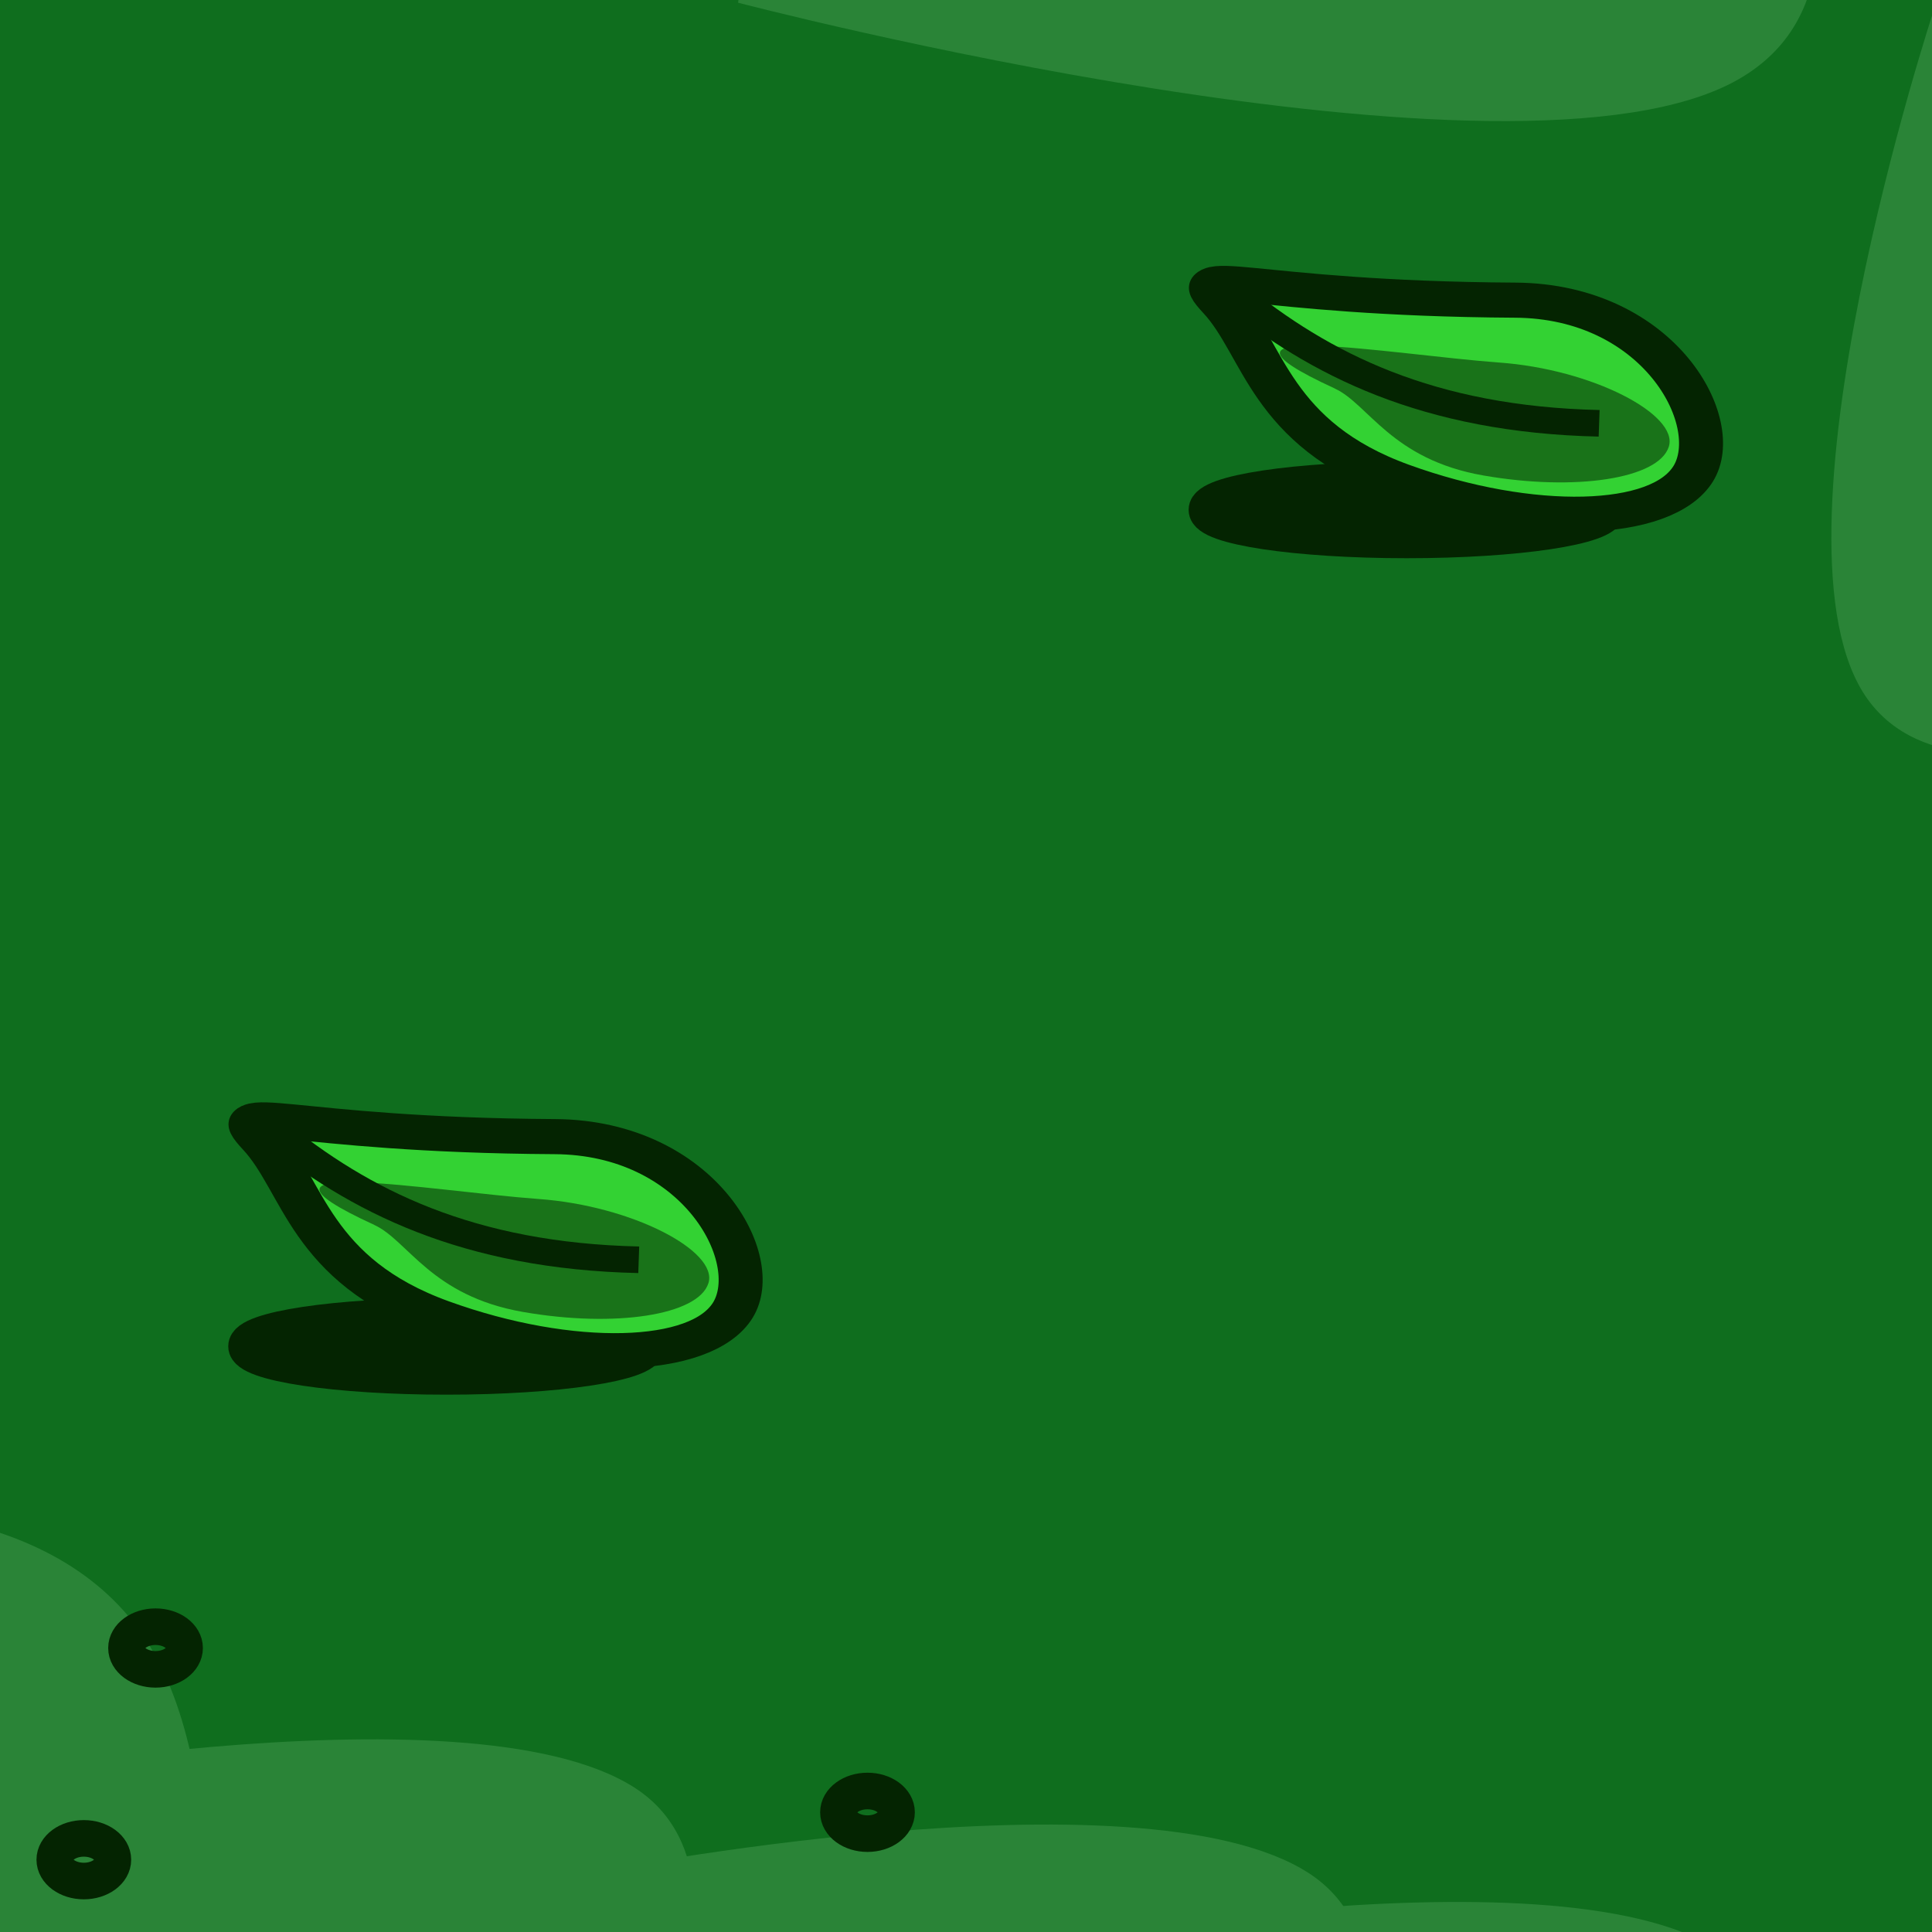
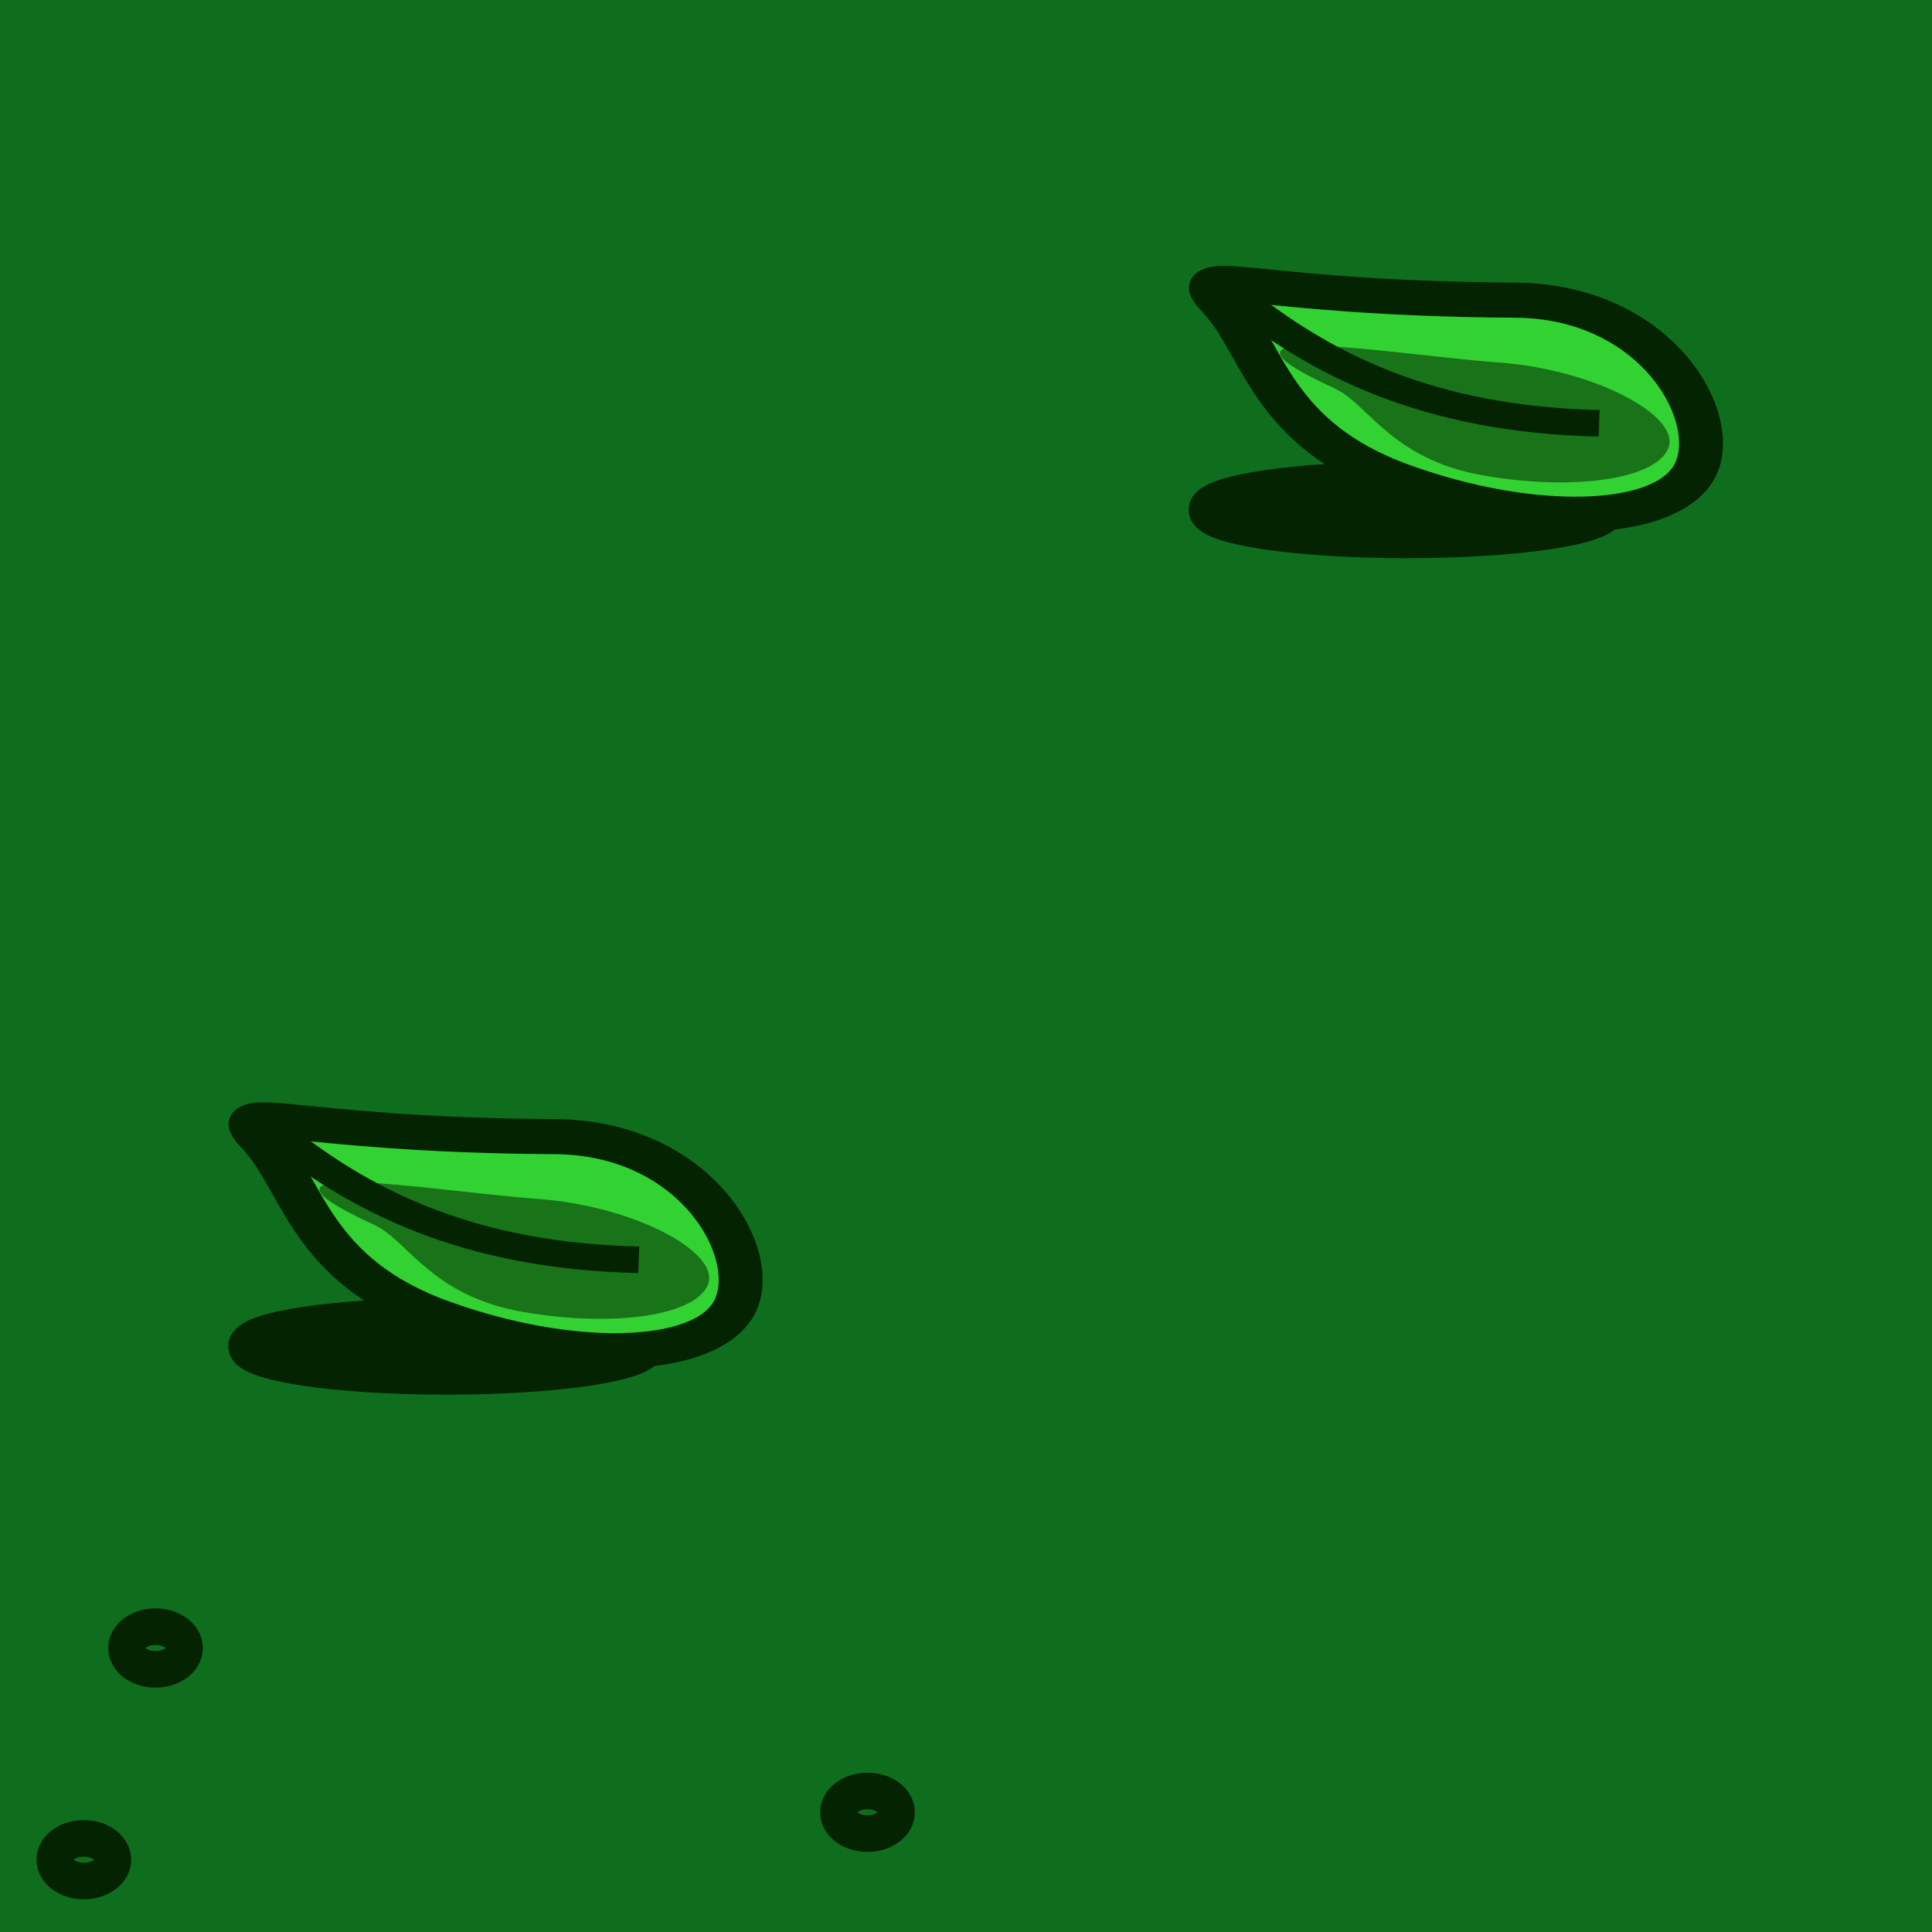
<svg xmlns="http://www.w3.org/2000/svg" width="100" height="100" viewBox="0 0 26.458 26.458" version="1.1" id="svg1">
  <defs id="defs1">
    <linearGradient id="swatch7">
      <stop style="stop-color:#2a8437;stop-opacity:1;" offset="0" id="stop7" />
    </linearGradient>
    <filter x="-2.899" y="-2.899" width="6.797" height="6.797" style="color-interpolation-filters:sRGB;" id="filter14">
      <feGaussianBlur stdDeviation="1" result="result1" id="feGaussianBlur9" />
      <feGaussianBlur stdDeviation="10" result="result6" in="result1" id="feGaussianBlur10" />
      <feComposite operator="atop" in="result6" in2="result1" result="result8" id="feComposite10" />
      <feComposite operator="xor" result="fbSourceGraphic" in="result6" in2="result8" id="feComposite11" />
      <feColorMatrix result="fbSourceGraphicAlpha" in="fbSourceGraphic" values="0 0 0 -1 0 0 0 0 -1 0 0 0 0 -1 0 0 0 0 2 0 " id="feColorMatrix11" />
      <feGaussianBlur result="result0" in="fbSourceGraphicAlpha" stdDeviation="1" id="feGaussianBlur11" />
      <feSpecularLighting specularExponent="35" specularConstant="1.5" surfaceScale="-2" lighting-color="rgb(255,255,255)" result="result1" in="result0" id="feSpecularLighting11">
        <feDistantLight azimuth="230" elevation="60" id="feDistantLight11" />
      </feSpecularLighting>
      <feComposite operator="in" result="result2" in="result1" in2="fbSourceGraphicAlpha" id="feComposite12" />
      <feComposite k3="1.2" k2="1.1" operator="arithmetic" result="result4" in="fbSourceGraphic" in2="result2" id="feComposite13" />
      <feGaussianBlur result="result80" in="result4" stdDeviation="0.5" id="feGaussianBlur13" />
      <feComposite operator="atop" in="result9" in2="result80" result="result91" id="feComposite14" />
      <feBlend mode="multiply" in2="result91" id="feBlend14" />
    </filter>
  </defs>
  <g id="layer1">
    <rect style="fill:#0f6e1e;fill-opacity:1;stroke:none;stroke-width:2.31;stroke-dasharray:none;stroke-opacity:1" id="rect1" width="27.024" height="27.873" x="-0.291" y="-0.607" ry="0" />
    <rect style="fill:#2a8437;fill-opacity:1;stroke:none;stroke-width:2.288;stroke-dasharray:none;stroke-opacity:1" id="rect1-6" width="27.13" height="27.237" x="37.55" y="1.893" ry="0" />
-     <path id="path37" style="fill:#2a8437;stroke-width:1.094;fill-opacity:1" d="M 1.101,36.253 -10.054,36.439 V 22.225 c 0,0 9.085,-3.572 11.887,0 2.628,3.35 -0.732,14.028 -0.732,14.028 z" />
-     <path id="path1" style="fill:#2a8437;fill-opacity:1;stroke-width:0.642" d="m 8.083,30.316 -9.228,0.078 v -5.914 c 0,0 7.516,-1.486 9.833,0 2.174,1.394 -0.605,5.836 -0.605,5.836 z" />
-     <path id="path2" style="fill:#2a8437;fill-opacity:1;stroke-width:0.642" d="m 17.311,31.483 -9.228,0.078 v -5.914 c 0,0 7.516,-1.486 9.833,0 2.174,1.394 -0.605,5.836 -0.605,5.836 z" />
-     <path id="path3" style="fill:#2a8437;fill-opacity:1;stroke-width:0.642" d="m 22.933,32.543 -9.228,0.078 v -5.914 c 0,0 7.516,-1.486 9.833,0 2.174,1.394 -0.605,5.836 -0.605,5.836 z" />
    <ellipse style="fill:#042401;fill-opacity:1;stroke:#042401;stroke-width:0.501;stroke-linecap:round;stroke-linejoin:round;stroke-opacity:1" id="path36" cx="19.265" cy="6.982" rx="2.737" ry="0.412" />
    <g id="g35" transform="matrix(-0.8398983,0,0,0.6703375,36.80857,-9.313642)">
      <path id="path33" style="fill:#33d233;stroke:#042401;stroke-width:0.717" d="m 23.916,20.077 c 0.624,-0.837 -0.418,-0.082 -4.796,-0.051 -2.351,0.017 -3.418,2.498 -2.904,3.544 0.514,1.046 2.654,1.112 4.78,0.147 2.126,-0.965 2.219,-2.7 2.92,-3.64 z" />
      <path id="path34" style="fill:#197319;stroke-width:0.488;stroke-linecap:round;stroke-linejoin:round" d="m 22.062,21.83 c 2.54,-1.461 -0.961,-0.686 -2.677,-0.53 -1.529,0.138 -2.935,1.066 -2.77,1.72 0.165,0.653 1.518,0.916 3.022,0.588 1.504,-0.328 1.875,-1.461 2.425,-1.777 z" />
      <path style="fill:none;fill-opacity:1;stroke:#042401;stroke-width:0.543;stroke-dasharray:none;stroke-opacity:1" d="m 17.751,22.542 c 2.78,-0.078 4.56,-1.196 5.995,-2.673" id="path35" />
    </g>
    <ellipse style="fill:#042401;fill-opacity:1;stroke:#042401;stroke-width:0.501;stroke-linecap:round;stroke-linejoin:round;stroke-opacity:1" id="ellipse3" cx="6.113" cy="18.437" rx="2.737" ry="0.412" />
    <g id="g6" transform="matrix(-0.8398983,0,0,0.6703375,23.65638,2.141488)">
      <path id="path4" style="fill:#33d233;stroke:#042401;stroke-width:0.717" d="m 23.916,20.077 c 0.624,-0.837 -0.418,-0.082 -4.796,-0.051 -2.351,0.017 -3.418,2.498 -2.904,3.544 0.514,1.046 2.654,1.112 4.78,0.147 2.126,-0.965 2.219,-2.7 2.92,-3.64 z" />
      <path id="path5" style="fill:#197319;stroke-width:0.488;stroke-linecap:round;stroke-linejoin:round" d="m 22.062,21.83 c 2.54,-1.461 -0.961,-0.686 -2.677,-0.53 -1.529,0.138 -2.935,1.066 -2.77,1.72 0.165,0.653 1.518,0.916 3.022,0.588 1.504,-0.328 1.875,-1.461 2.425,-1.777 z" />
      <path style="fill:none;fill-opacity:1;stroke:#042401;stroke-width:0.543;stroke-dasharray:none;stroke-opacity:1" d="m 17.751,22.542 c 2.78,-0.078 4.56,-1.196 5.995,-2.673" id="path6" />
    </g>
    <ellipse style="fill:none;fill-opacity:1;stroke:#042401;stroke-width:0.501;stroke-linecap:round;stroke-linejoin:round;stroke-opacity:1" id="ellipse31" cx="2.13" cy="22.569" rx="0.398" ry="0.292" />
    <ellipse style="fill:none;fill-opacity:1;stroke:#042401;stroke-width:0.501;stroke-linecap:round;stroke-linejoin:round;stroke-opacity:1" id="ellipse33" cx="1.148" cy="25.468" rx="0.398" ry="0.292" />
    <ellipse style="fill:none;fill-opacity:1;stroke:#042401;stroke-width:0.501;stroke-linecap:round;stroke-linejoin:round;stroke-opacity:1" id="ellipse10" cx="11.88" cy="24.819" rx="0.398" ry="0.292" />
-     <path id="path7" style="fill:#2a8437;fill-opacity:1;stroke-width:0.796" d="m 23.012,-5.748 -12.113,-0.091 -0.791,5.876 c 0,0 10.656,2.79 13.698,1.05 2.854,-1.632 -0.794,-6.835 -0.794,-6.835 z" />
-     <path id="path8" style="fill:#2a8437;fill-opacity:1;stroke-width:0.617" d="m 31.522,9.027 0.079,-8.366 -5.111,-0.546 c 0,0 -2.427,7.36 -0.913,9.461 1.42,1.971 5.946,-0.549 5.946,-0.549 z" />
  </g>
</svg>
